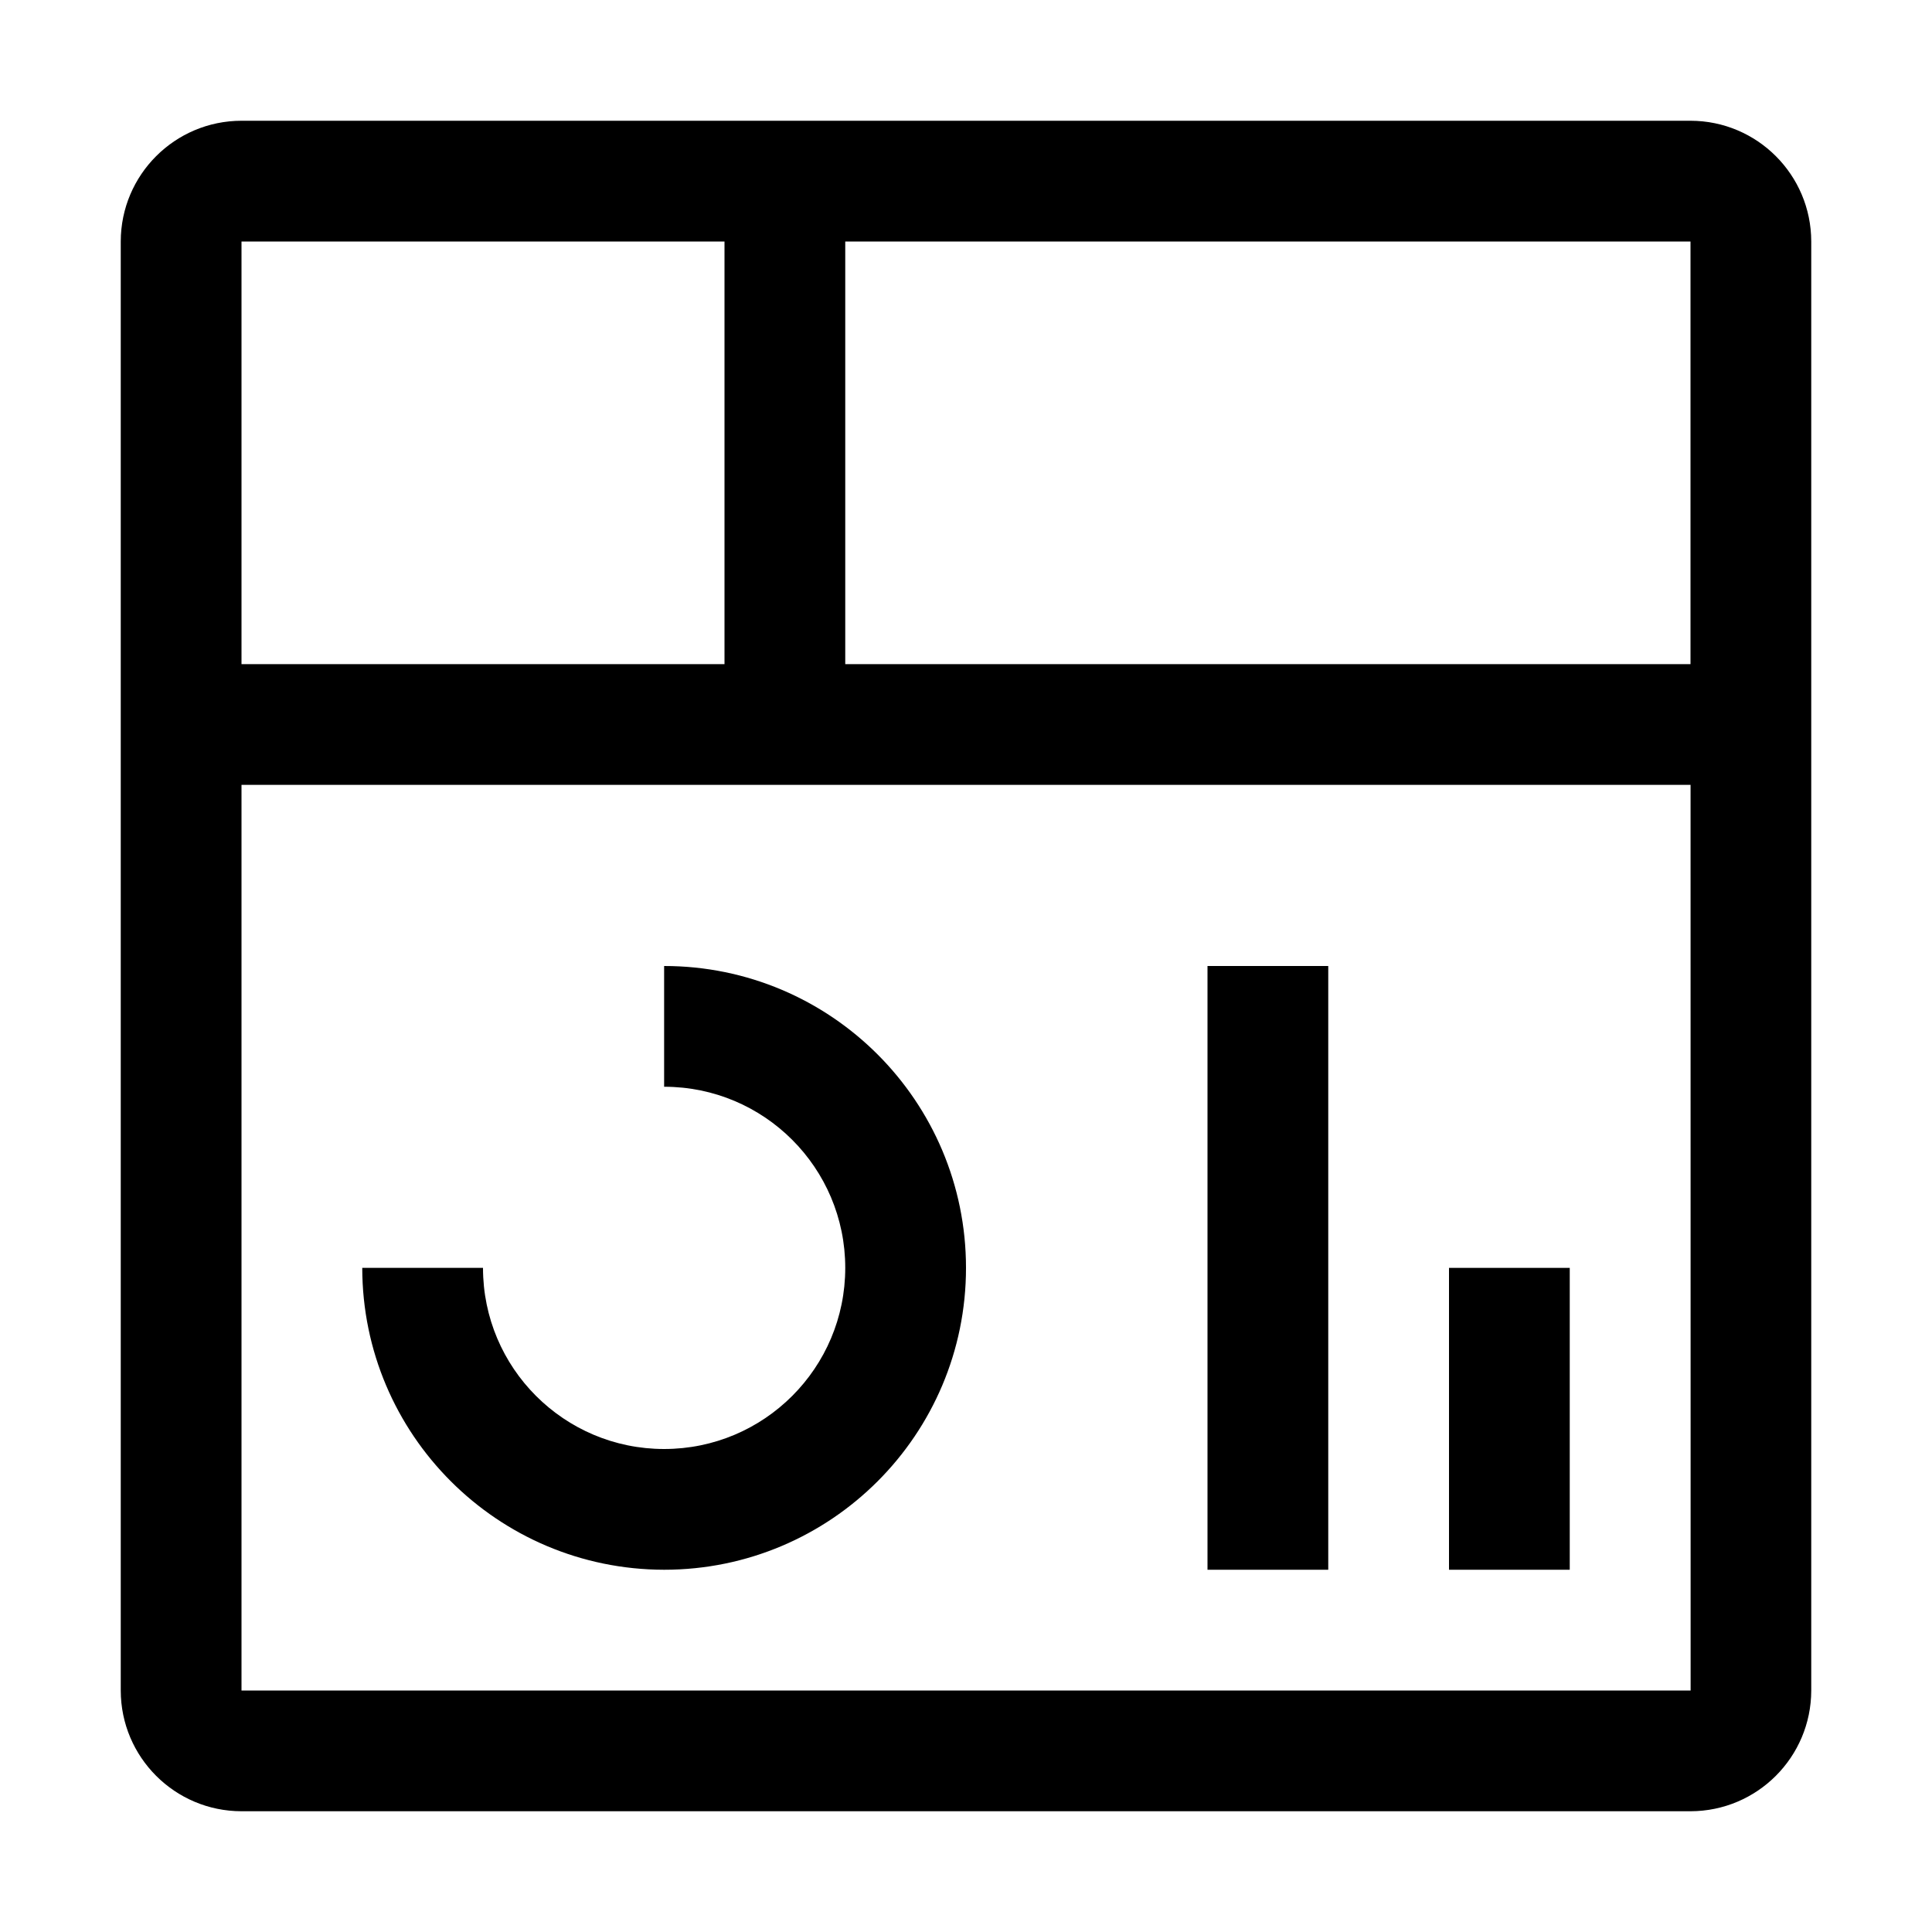
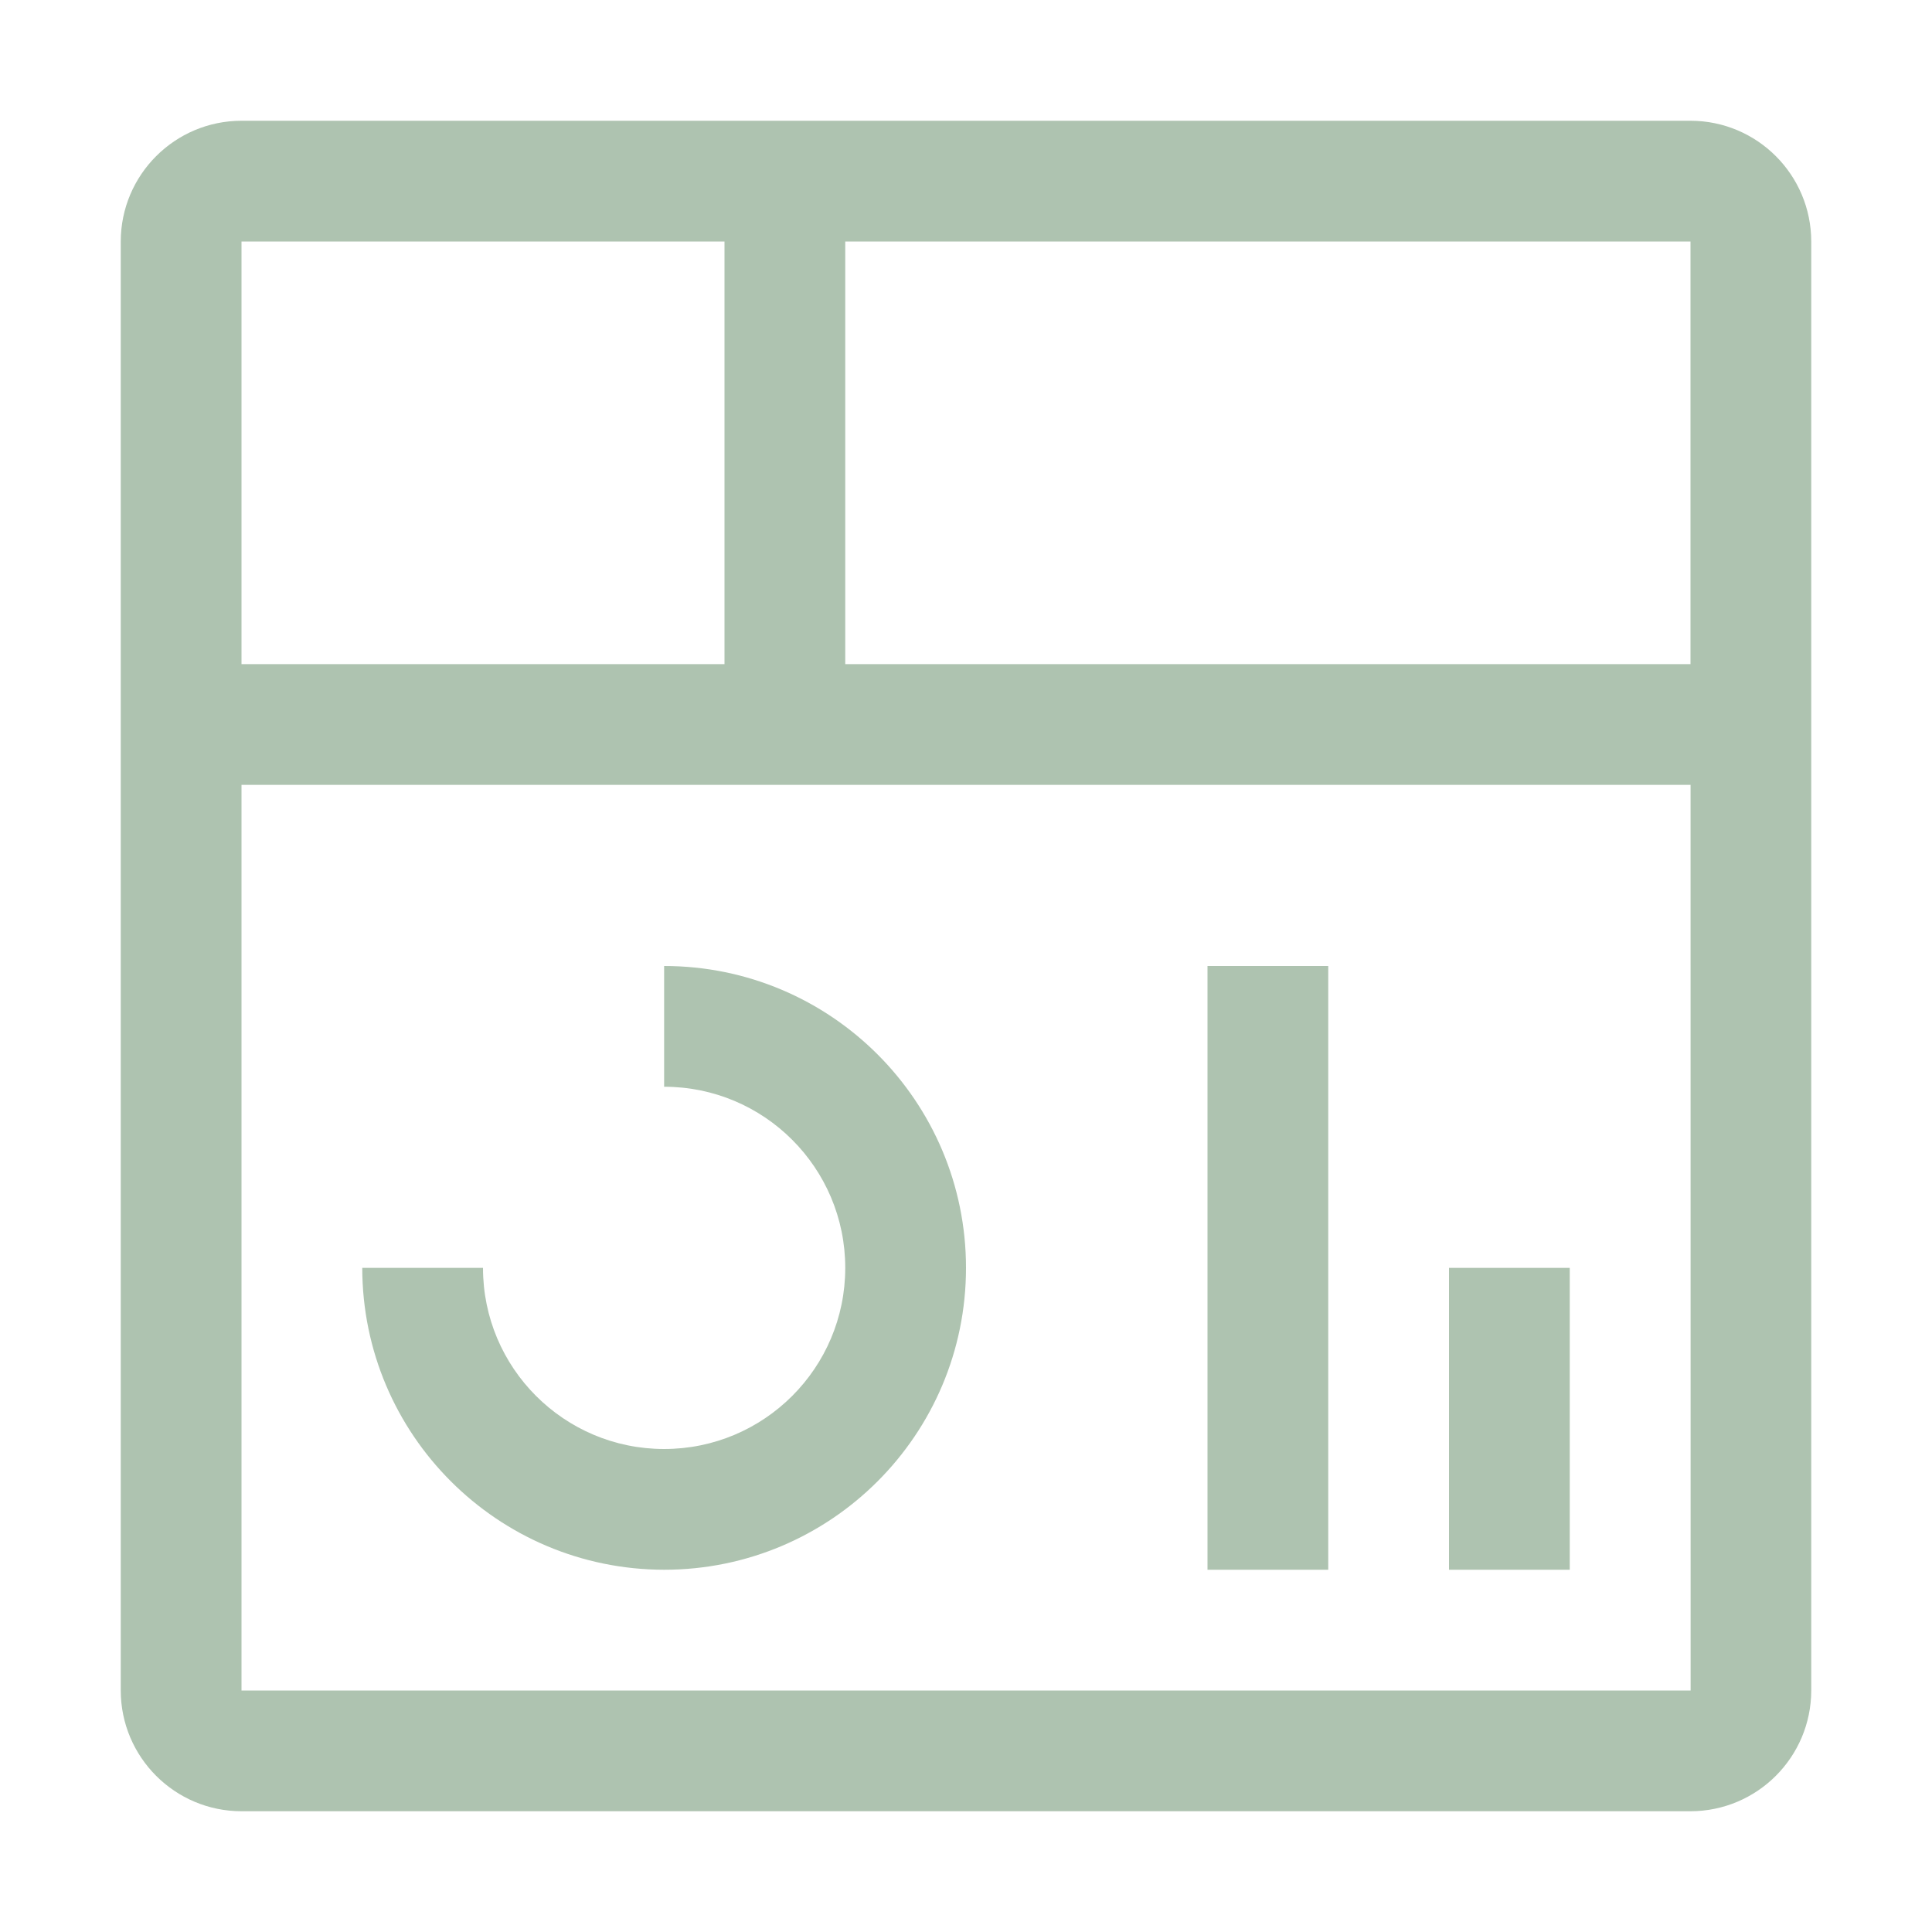
- <svg xmlns="http://www.w3.org/2000/svg" fill="#000000" width="800px" height="800px" viewBox="0 0 32 32" id="icon">
+ <svg xmlns="http://www.w3.org/2000/svg" fill="#aec3b0" width="800px" height="800px" viewBox="0 0 32 32" id="icon">
  <defs>
    <style>.cls-1{fill:none;}</style>
  </defs>
  <rect x="24" y="21" width="2" height="5" />
  <rect x="20" y="16" width="2" height="10" />
  <path d="M11,26a5.006,5.006,0,0,1-5-5H8a3,3,0,1,0,3-3V16a5,5,0,0,1,0,10Z" />
  <path d="M28,2H4A2.002,2.002,0,0,0,2,4V28a2.002,2.002,0,0,0,2,2H28a2.003,2.003,0,0,0,2-2V4A2.002,2.002,0,0,0,28,2Zm0,9H14V4H28ZM12,4v7H4V4ZM4,28V13H28.001l.001,15Z" />
  <rect id="_Transparent_Rectangle_" data-name="&lt;Transparent Rectangle&gt;" class="cls-1" width="32" height="32" />
</svg>
